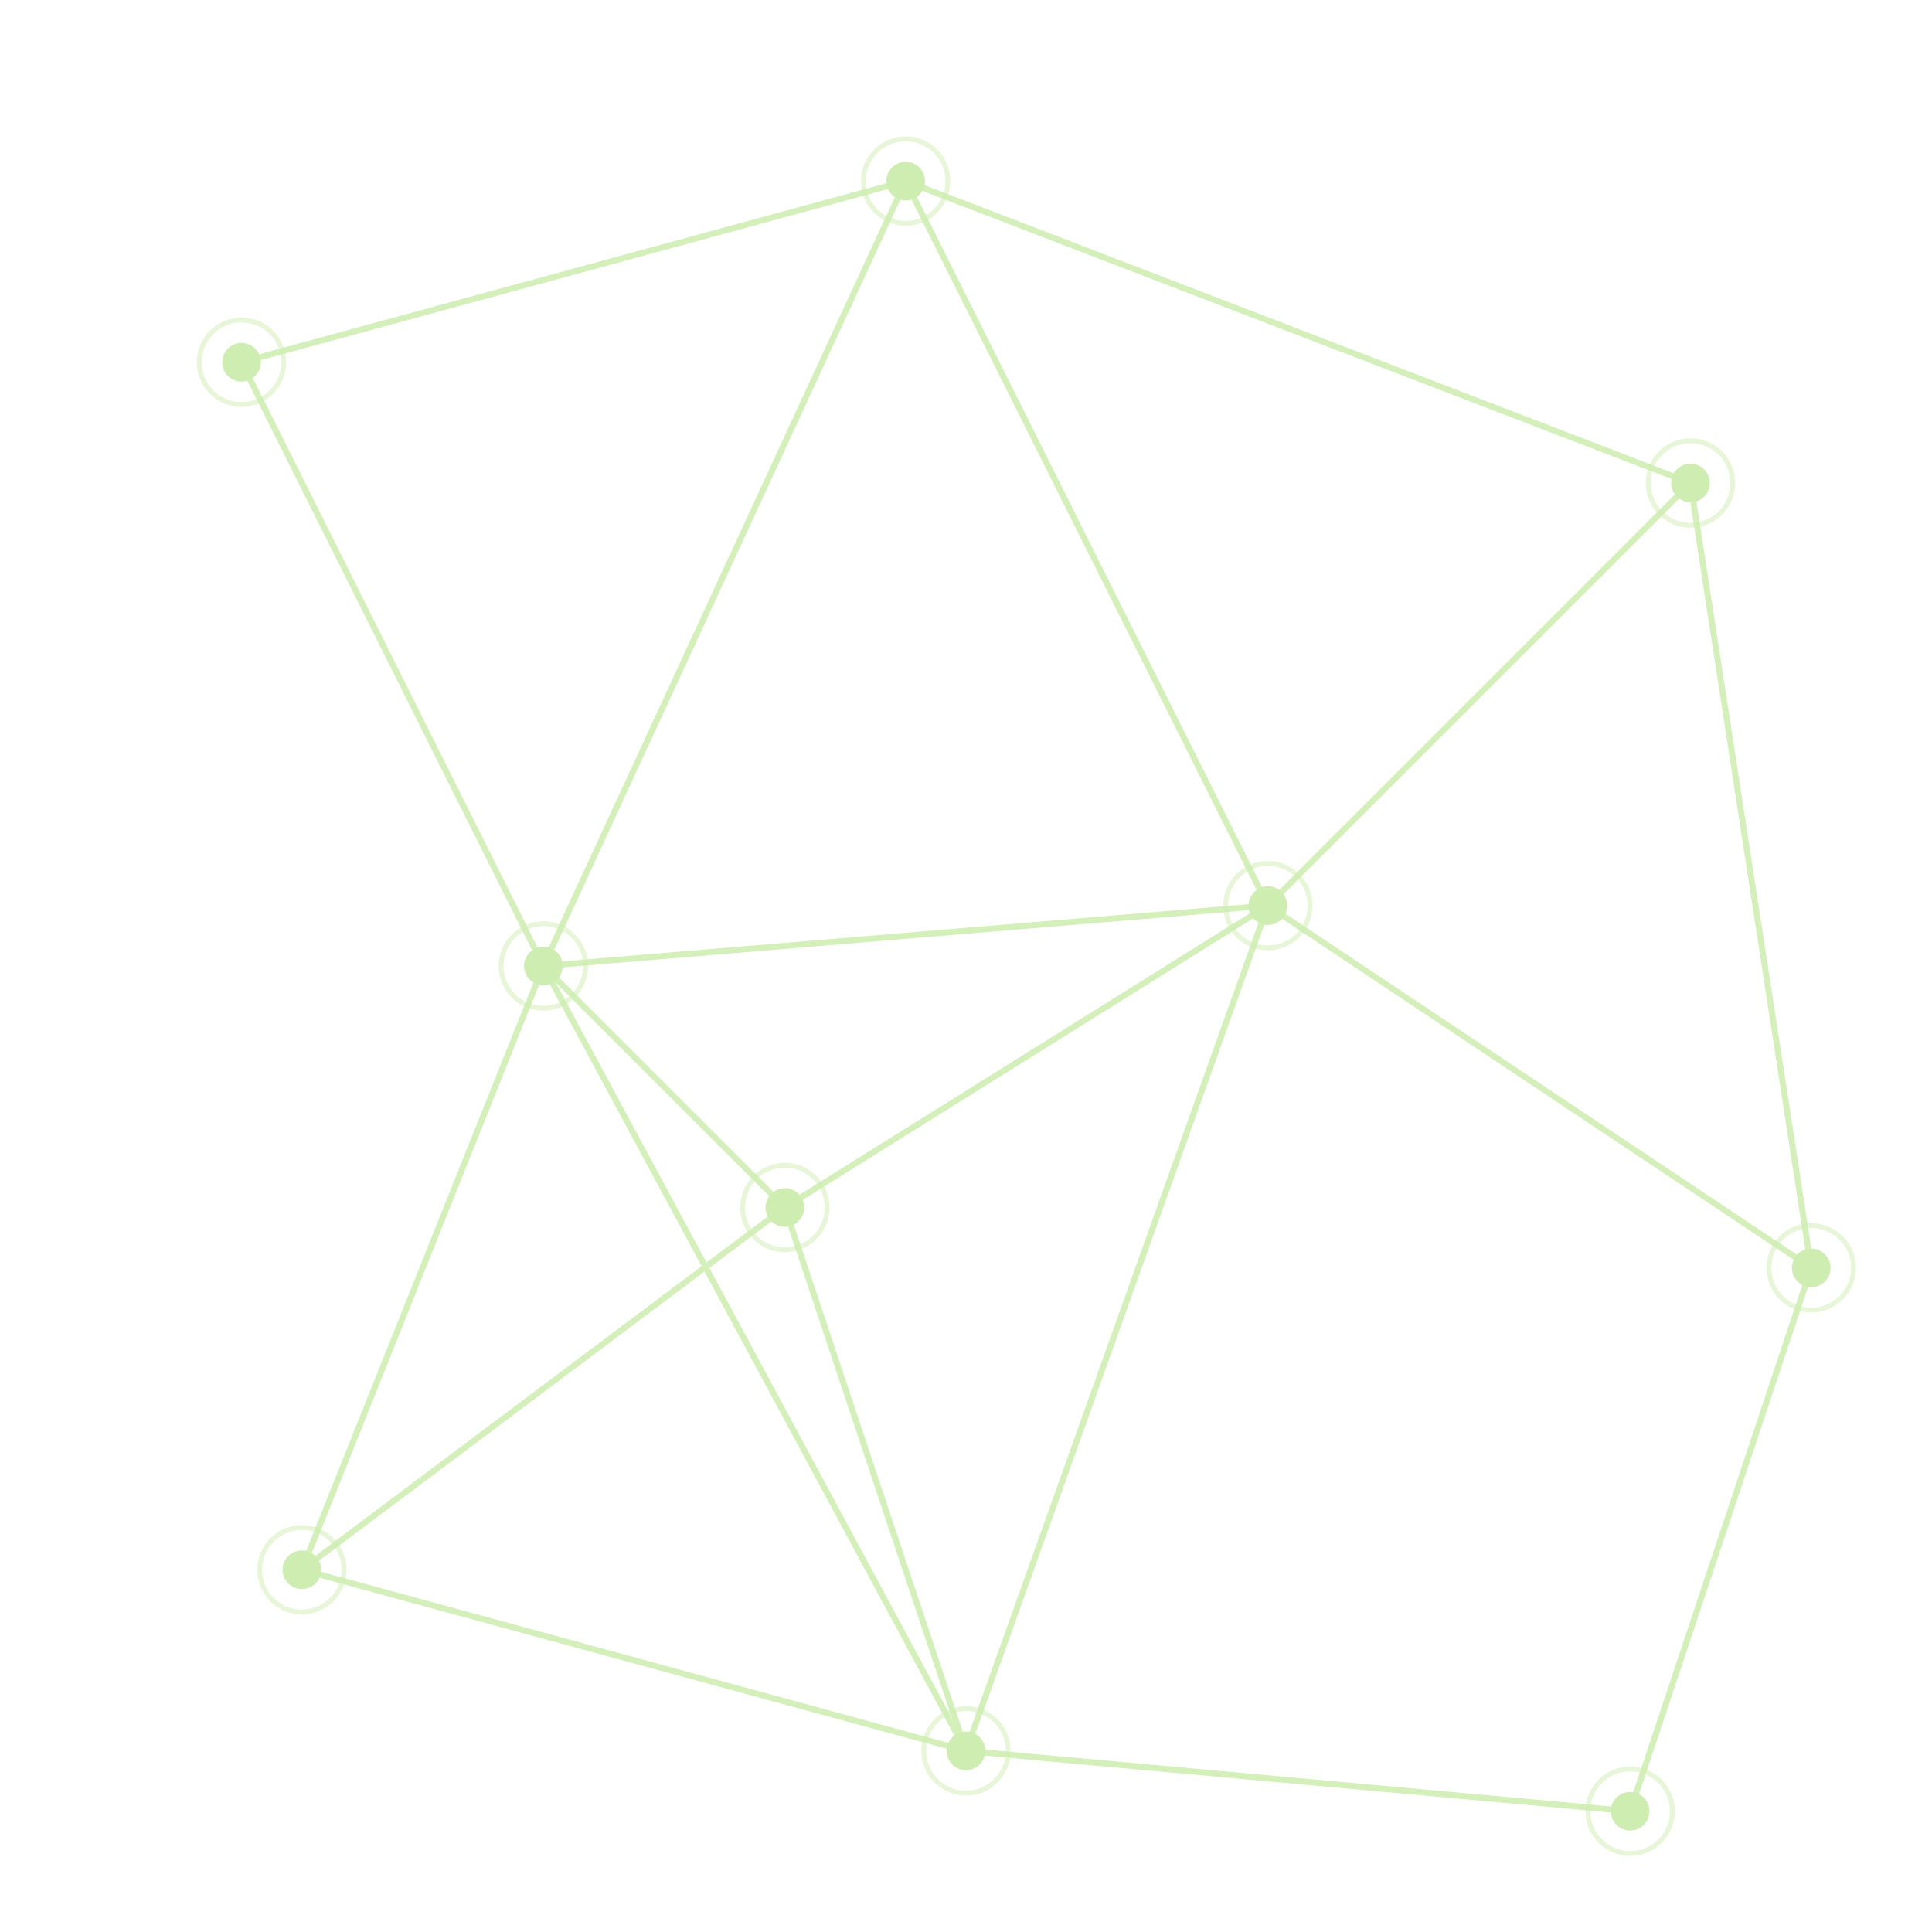
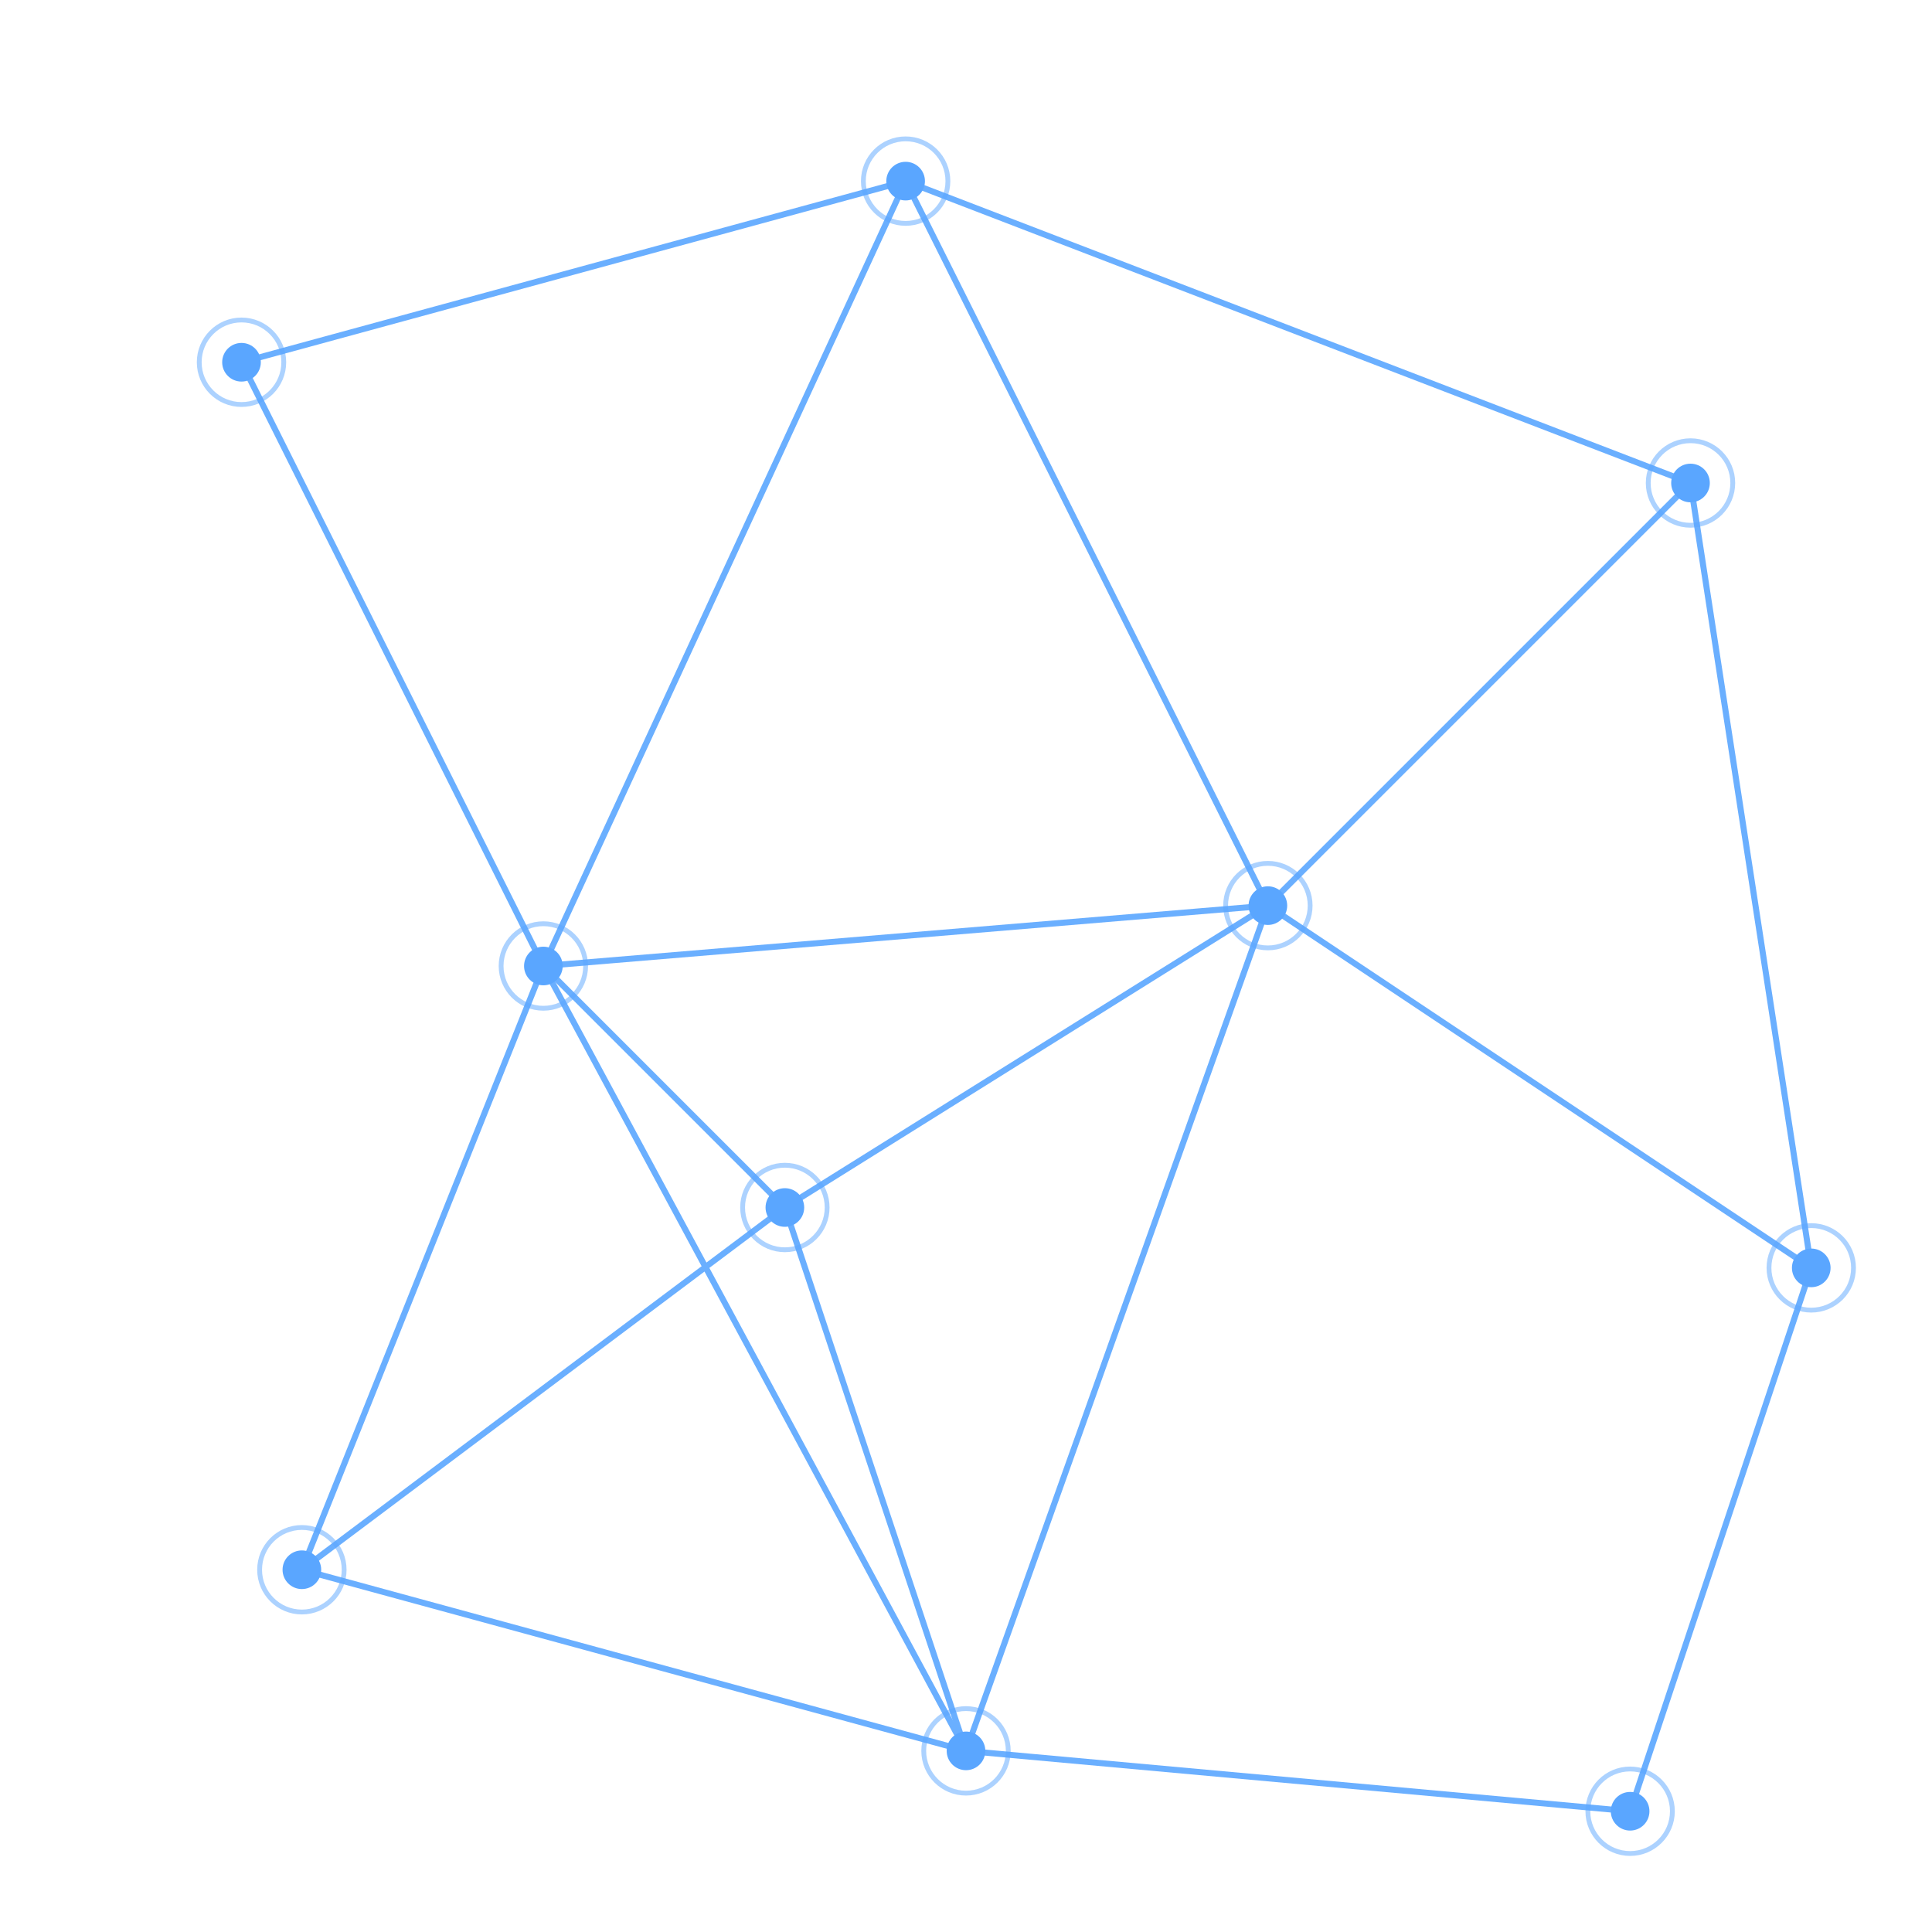
<svg xmlns="http://www.w3.org/2000/svg" width="320" height="320" viewBox="0 0 320 320">
-   <g stroke="#cdeeb0" stroke-width="1" opacity="0.9">
+   <g stroke="#5aa6ff" stroke-width="1" opacity="0.9">
    <line x1="40" y1="60" x2="150" y2="30" />
    <line x1="40" y1="60" x2="90" y2="160" />
    <line x1="150" y1="30" x2="280" y2="80" />
    <line x1="150" y1="30" x2="90" y2="160" />
    <line x1="150" y1="30" x2="210" y2="150" />
    <line x1="280" y1="80" x2="210" y2="150" />
    <line x1="280" y1="80" x2="300" y2="210" />
    <line x1="90" y1="160" x2="210" y2="150" />
    <line x1="90" y1="160" x2="50" y2="260" />
    <line x1="90" y1="160" x2="160" y2="290" />
    <line x1="90" y1="160" x2="130" y2="200" />
    <line x1="210" y1="150" x2="300" y2="210" />
    <line x1="210" y1="150" x2="160" y2="290" />
    <line x1="210" y1="150" x2="130" y2="200" />
    <line x1="300" y1="210" x2="270" y2="300" />
    <line x1="50" y1="260" x2="160" y2="290" />
    <line x1="50" y1="260" x2="130" y2="200" />
    <line x1="160" y1="290" x2="270" y2="300" />
    <line x1="160" y1="290" x2="130" y2="200" />
  </g>
-   <circle cx="40" cy="60" r="3.2" fill="#cdeeb0" />
-   <circle cx="40" cy="60" r="7" fill="none" stroke="#cdeeb0" stroke-width="0.8" opacity="0.5" />
-   <circle cx="150" cy="30" r="3.2" fill="#cdeeb0" />
-   <circle cx="150" cy="30" r="7" fill="none" stroke="#cdeeb0" stroke-width="0.8" opacity="0.5" />
-   <circle cx="280" cy="80" r="3.2" fill="#cdeeb0" />
-   <circle cx="280" cy="80" r="7" fill="none" stroke="#cdeeb0" stroke-width="0.8" opacity="0.5" />
-   <circle cx="90" cy="160" r="3.2" fill="#cdeeb0" />
-   <circle cx="90" cy="160" r="7" fill="none" stroke="#cdeeb0" stroke-width="0.8" opacity="0.5" />
-   <circle cx="210" cy="150" r="3.2" fill="#cdeeb0" />
-   <circle cx="210" cy="150" r="7" fill="none" stroke="#cdeeb0" stroke-width="0.8" opacity="0.5" />
-   <circle cx="300" cy="210" r="3.2" fill="#cdeeb0" />
-   <circle cx="300" cy="210" r="7" fill="none" stroke="#cdeeb0" stroke-width="0.8" opacity="0.5" />
-   <circle cx="50" cy="260" r="3.2" fill="#cdeeb0" />
-   <circle cx="50" cy="260" r="7" fill="none" stroke="#cdeeb0" stroke-width="0.8" opacity="0.5" />
-   <circle cx="160" cy="290" r="3.2" fill="#cdeeb0" />
-   <circle cx="160" cy="290" r="7" fill="none" stroke="#cdeeb0" stroke-width="0.8" opacity="0.5" />
-   <circle cx="270" cy="300" r="3.2" fill="#cdeeb0" />
-   <circle cx="270" cy="300" r="7" fill="none" stroke="#cdeeb0" stroke-width="0.8" opacity="0.5" />
-   <circle cx="130" cy="200" r="3.2" fill="#cdeeb0" />
-   <circle cx="130" cy="200" r="7" fill="none" stroke="#cdeeb0" stroke-width="0.8" opacity="0.5" />
+   <circle cx="40" cy="60" r="3.2" fill="#5aa6ff" />
+   <circle cx="40" cy="60" r="7" fill="none" stroke="#5aa6ff" stroke-width="0.8" opacity="0.5" />
+   <circle cx="150" cy="30" r="3.2" fill="#5aa6ff" />
+   <circle cx="150" cy="30" r="7" fill="none" stroke="#5aa6ff" stroke-width="0.8" opacity="0.5" />
+   <circle cx="280" cy="80" r="3.2" fill="#5aa6ff" />
+   <circle cx="280" cy="80" r="7" fill="none" stroke="#5aa6ff" stroke-width="0.8" opacity="0.5" />
+   <circle cx="90" cy="160" r="3.2" fill="#5aa6ff" />
+   <circle cx="90" cy="160" r="7" fill="none" stroke="#5aa6ff" stroke-width="0.8" opacity="0.5" />
+   <circle cx="210" cy="150" r="3.2" fill="#5aa6ff" />
+   <circle cx="210" cy="150" r="7" fill="none" stroke="#5aa6ff" stroke-width="0.8" opacity="0.5" />
+   <circle cx="300" cy="210" r="3.2" fill="#5aa6ff" />
+   <circle cx="300" cy="210" r="7" fill="none" stroke="#5aa6ff" stroke-width="0.8" opacity="0.5" />
+   <circle cx="50" cy="260" r="3.2" fill="#5aa6ff" />
+   <circle cx="50" cy="260" r="7" fill="none" stroke="#5aa6ff" stroke-width="0.8" opacity="0.5" />
+   <circle cx="160" cy="290" r="3.2" fill="#5aa6ff" />
+   <circle cx="160" cy="290" r="7" fill="none" stroke="#5aa6ff" stroke-width="0.8" opacity="0.5" />
+   <circle cx="270" cy="300" r="3.2" fill="#5aa6ff" />
+   <circle cx="270" cy="300" r="7" fill="none" stroke="#5aa6ff" stroke-width="0.8" opacity="0.5" />
+   <circle cx="130" cy="200" r="3.2" fill="#5aa6ff" />
+   <circle cx="130" cy="200" r="7" fill="none" stroke="#5aa6ff" stroke-width="0.8" opacity="0.5" />
</svg>
